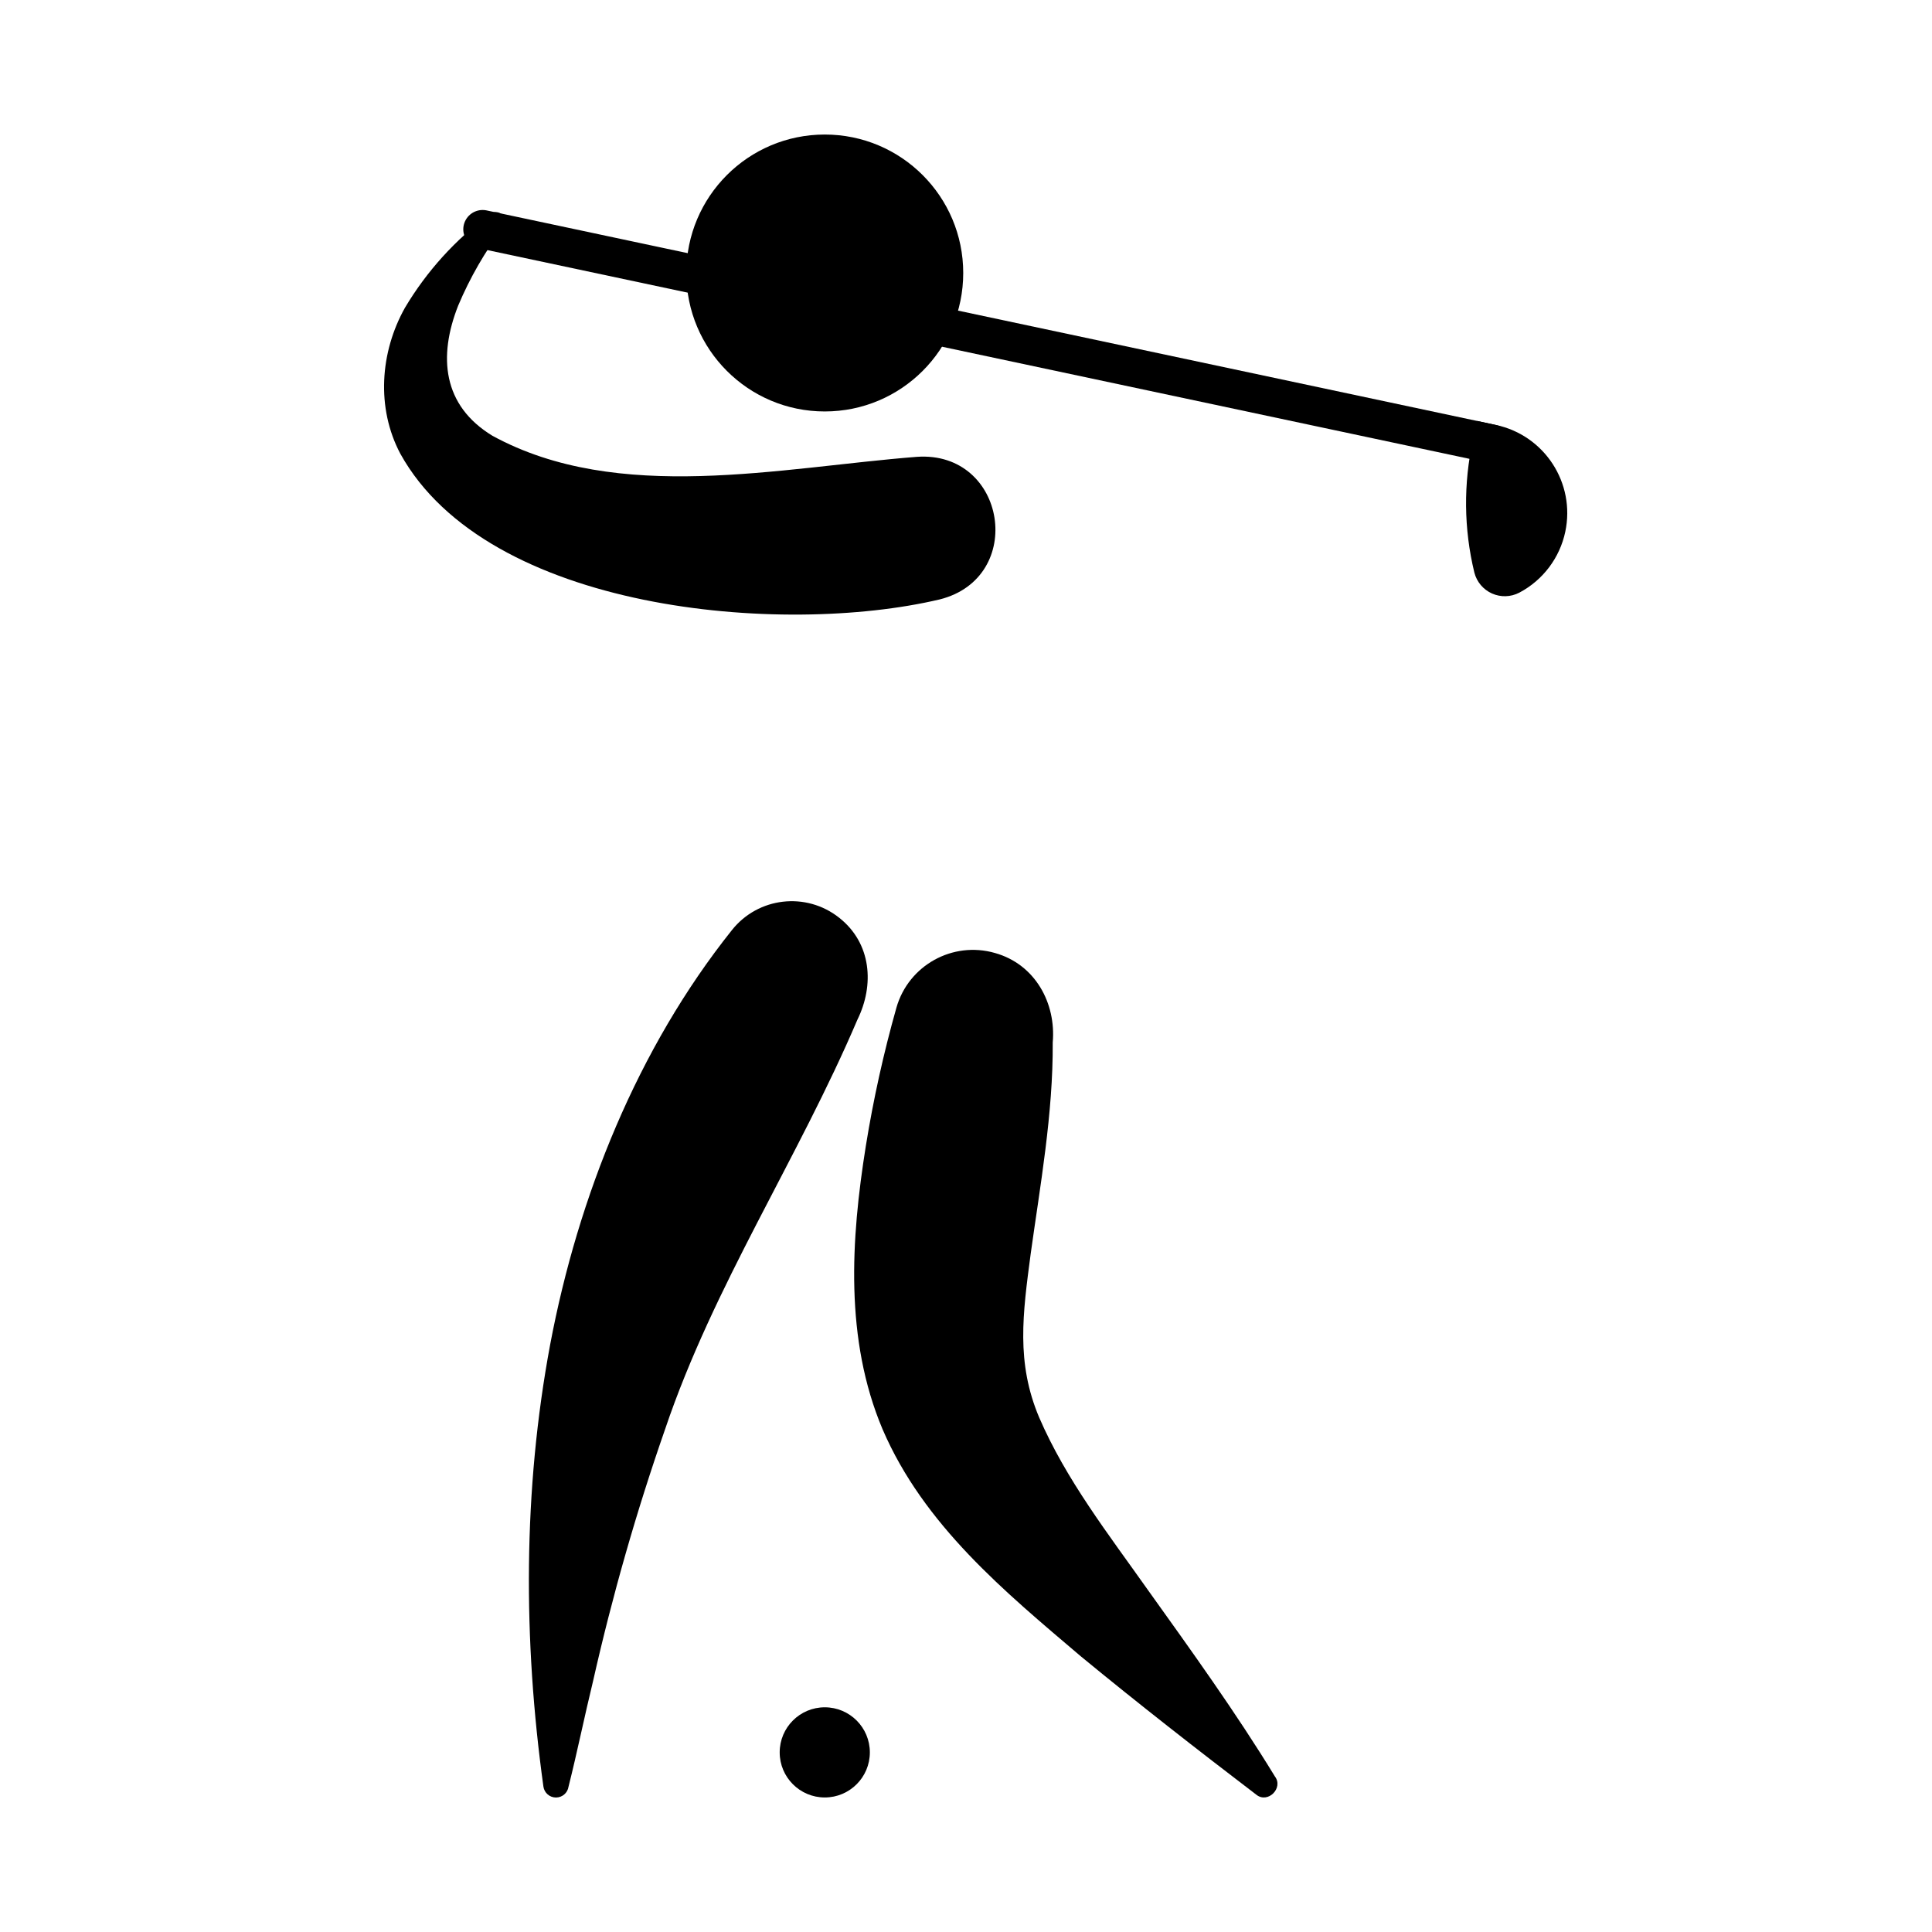
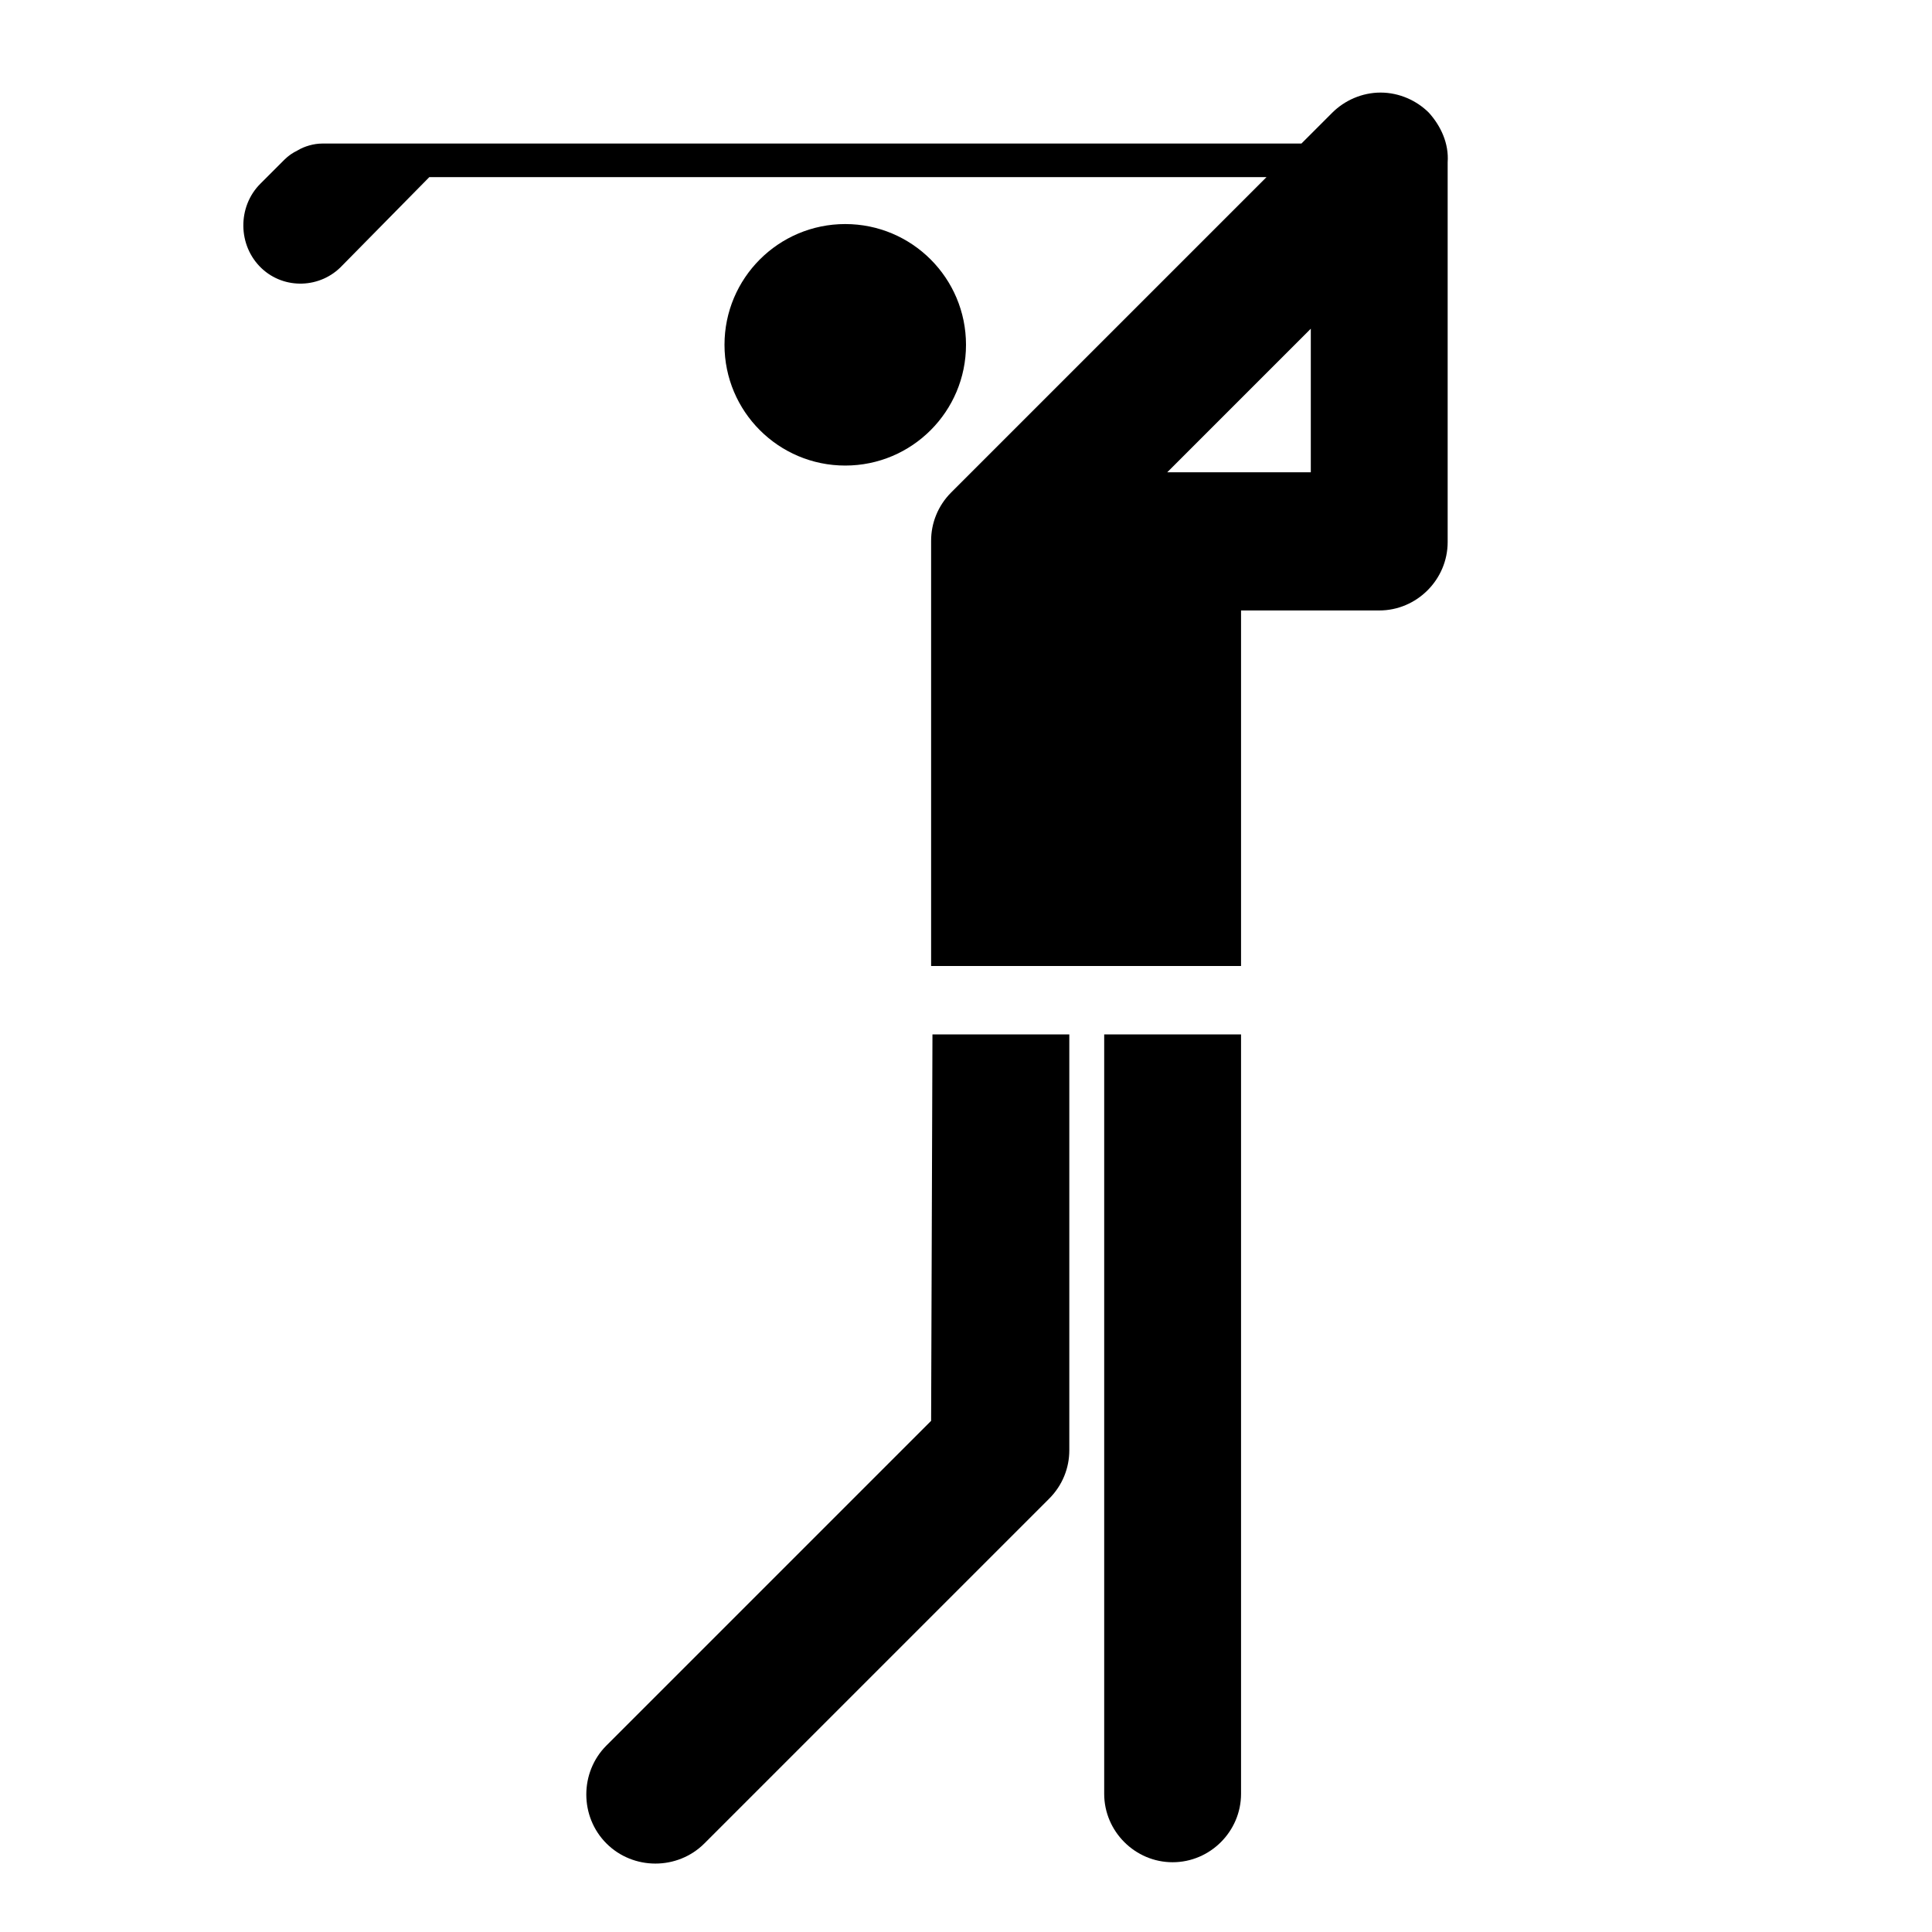
- <svg xmlns="http://www.w3.org/2000/svg" id="e21a83ac-1b8f-4cb3-9ce4-40f92da1a22c" data-name="Ebene 1" width="300" height="300" viewBox="0 0 300 300">
-   <defs>
-     <style>
-       .a827bf63-1abf-407e-a196-b58f8264dc9f, .adbe857f-1f86-4e78-9eba-544667734ed2 {
-         stroke: #000;
-         stroke-miterlimit: 10;
-         stroke-width: 6px;
-       }
- 
-       .a827bf63-1abf-407e-a196-b58f8264dc9f {
-         fill: none;
-         stroke-linecap: round;
-       }
-     </style>
-   </defs>
+ <svg xmlns="http://www.w3.org/2000/svg" version="1.1" id="Pictogram" x="0px" y="0px" viewBox="0 0 144 144" style="enable-background:new 0 0 144 144;" xml:space="preserve">
+   <style type="text/css">
+ 	.st0{fill:none;}
+ </style>
  <g>
-     <circle cx="128.07" cy="42.391" r="21.5" />
-     <circle cx="128.07" cy="272.109" r="7" />
-     <path d="M84.384,277.442c-3.155-22.751-3.182-46.045,1.048-68.674,4.34-22.98,13.563-45.978,28.217-64.34A11.854,11.854,0,0,1,130.3,142.5c5.061,3.981,5.474,10.482,2.847,15.817-9.174,21.53-22.327,41.292-29.855,63.566A358.648,358.648,0,0,0,92.1,261c-1.319,5.408-2.457,11.021-3.819,16.434A1.97,1.97,0,0,1,84.384,277.442Z" />
-     <path d="M195.086,278.683c-9.231-7.045-18.308-14.12-27.283-21.511-11.772-10.009-24.359-20.34-30.767-35.258-5.879-13.939-4.917-29.426-2.587-43.991a190.409,190.409,0,0,1,4.751-21.468,12.361,12.361,0,0,1,15.292-8.476c6.276,1.758,9.508,7.818,8.975,13.887.071,11.072-1.956,22.246-3.42,32.809-1.244,9.385-2.282,16.911,1.311,25.419,4.191,9.705,10.747,18.113,16.941,26.871,6.673,9.334,13.524,18.829,19.669,28.883C199.332,277.648,196.868,280.11,195.086,278.683Z" />
-     <path d="M145.906,93.081c-24.525,5.788-70.178,1.862-83.739-22.621-3.773-7.115-3.156-15.783.722-22.686A49.484,49.484,0,0,1,76.047,33.256a1.474,1.474,0,0,1,2.116,2.014,56.9,56.9,0,0,0-7.023,12.2c-3.107,7.882-2.428,15.483,5.319,20.193,19.521,10.671,44.69,4.925,65.93,3.273C156.3,69.983,159.391,89.712,145.906,93.081Z" />
-     <g>
-       <path class="adbe857f-1f86-4e78-9eba-544667734ed2" d="M240.121,81.952a10.959,10.959,0,0,1-5.594,7.417,1.875,1.875,0,0,1-2.68-1.194,42.622,42.622,0,0,1-.189-19.255A10.988,10.988,0,0,1,240.121,81.952Z" />
-       <line class="a827bf63-1abf-407e-a196-b58f8264dc9f" x1="231.658" y1="68.92" x2="74.938" y2="35.608" />
-     </g>
+     <path d="M106.5,8.4c-0.9-0.9-2.2-1.5-3.6-1.5c-1.4,0-2.7,0.6-3.6,1.5l-2.3,2.3h-73c-0.6,0-1.3,0.2-1.8,0.5c-0.4,0.2-0.7,0.4-1,0.7   l-1.8,1.8c-1.7,1.7-1.7,4.6,0.1,6.3c1.7,1.6,4.4,1.5,6-0.2l6.5-6.6h62.4L70.9,36.7c-1,1-1.5,2.3-1.5,3.6V72h23.1V45.5h10.3   c2.8,0,5.1-2.3,5.1-5.1V12.1C108,10.7,107.4,9.4,106.5,8.4z M87,35.2l10.7-10.7v10.7H87z" />
+     <ellipse cx="63" cy="25.7" rx="9" ry="9" />
+     <path d="M69.4,105.9l-24.2,24.2c-2,2-2,5.3,0,7.3s5.3,2,7.3,0l25.7-25.7c1-1,1.5-2.3,1.5-3.6V77.1H69.5L69.4,105.9L69.4,105.9z" />
+     <path d="M82.3,133.7c0,2.8,2.3,5.1,5.1,5.1c2.8,0,5.1-2.3,5.1-5.1V77.1H82.3V133.7z" />
  </g>
+   <rect class="st0" width="144" height="144" />
</svg>
